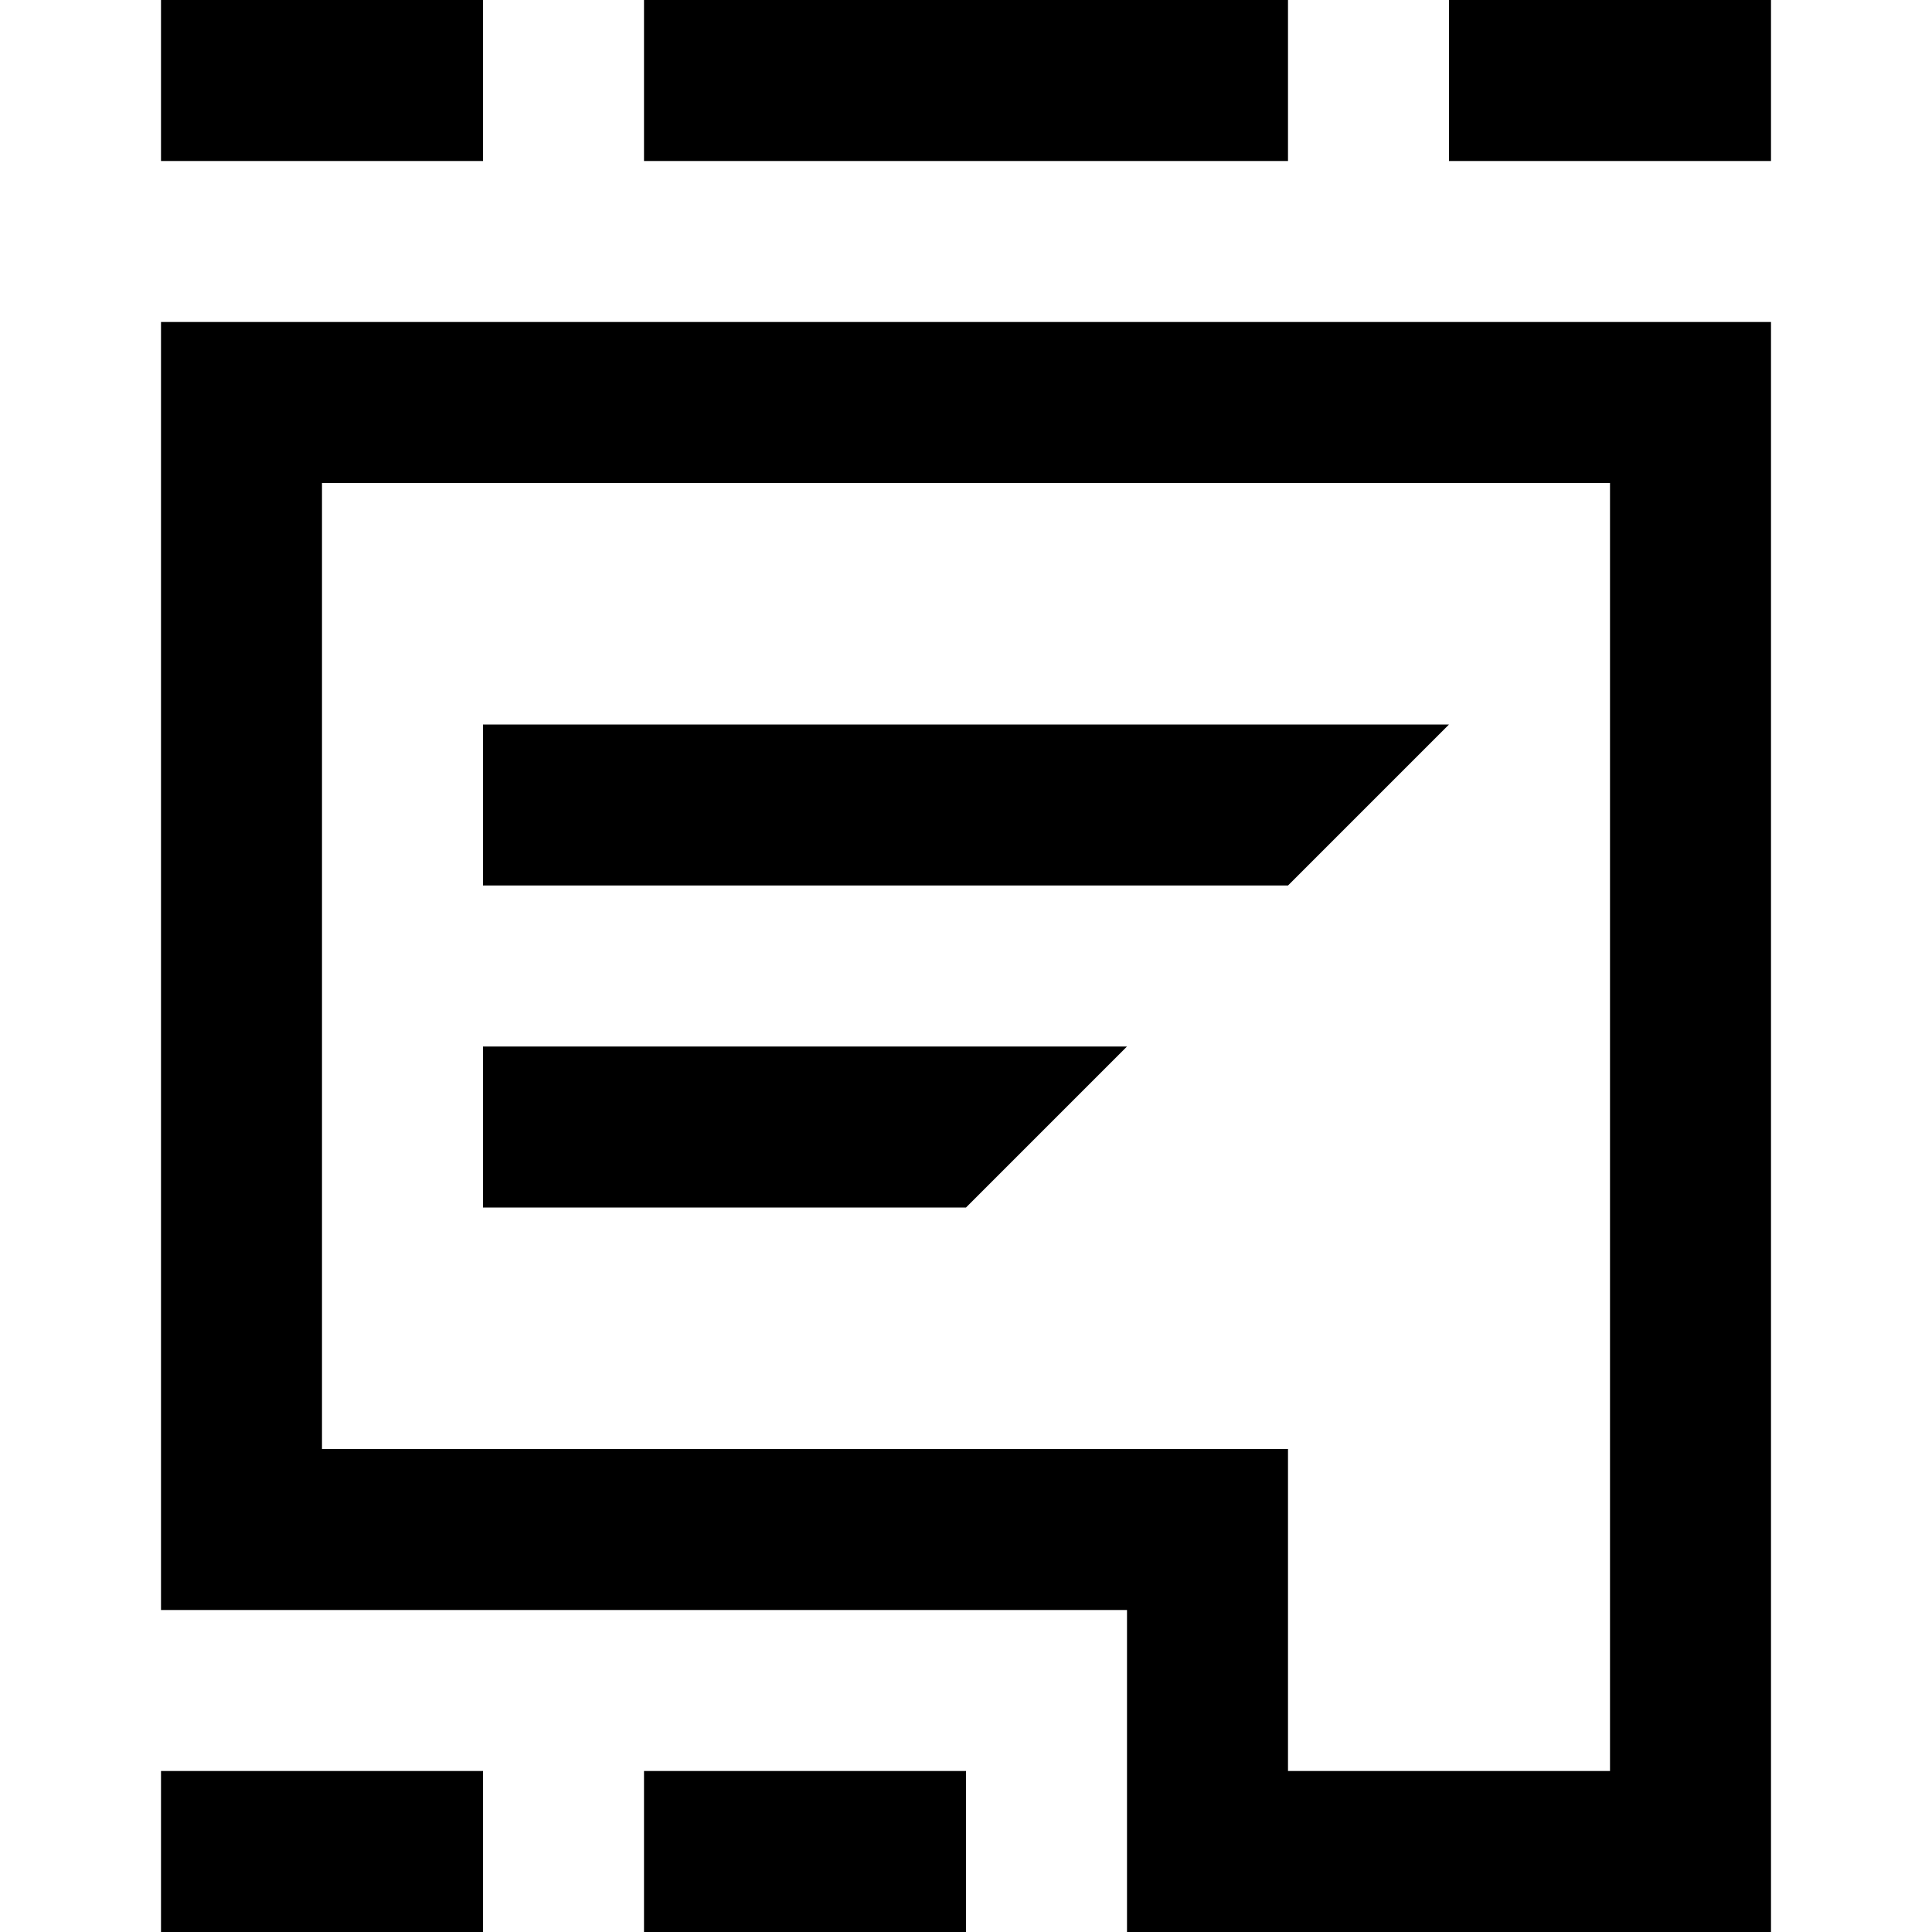
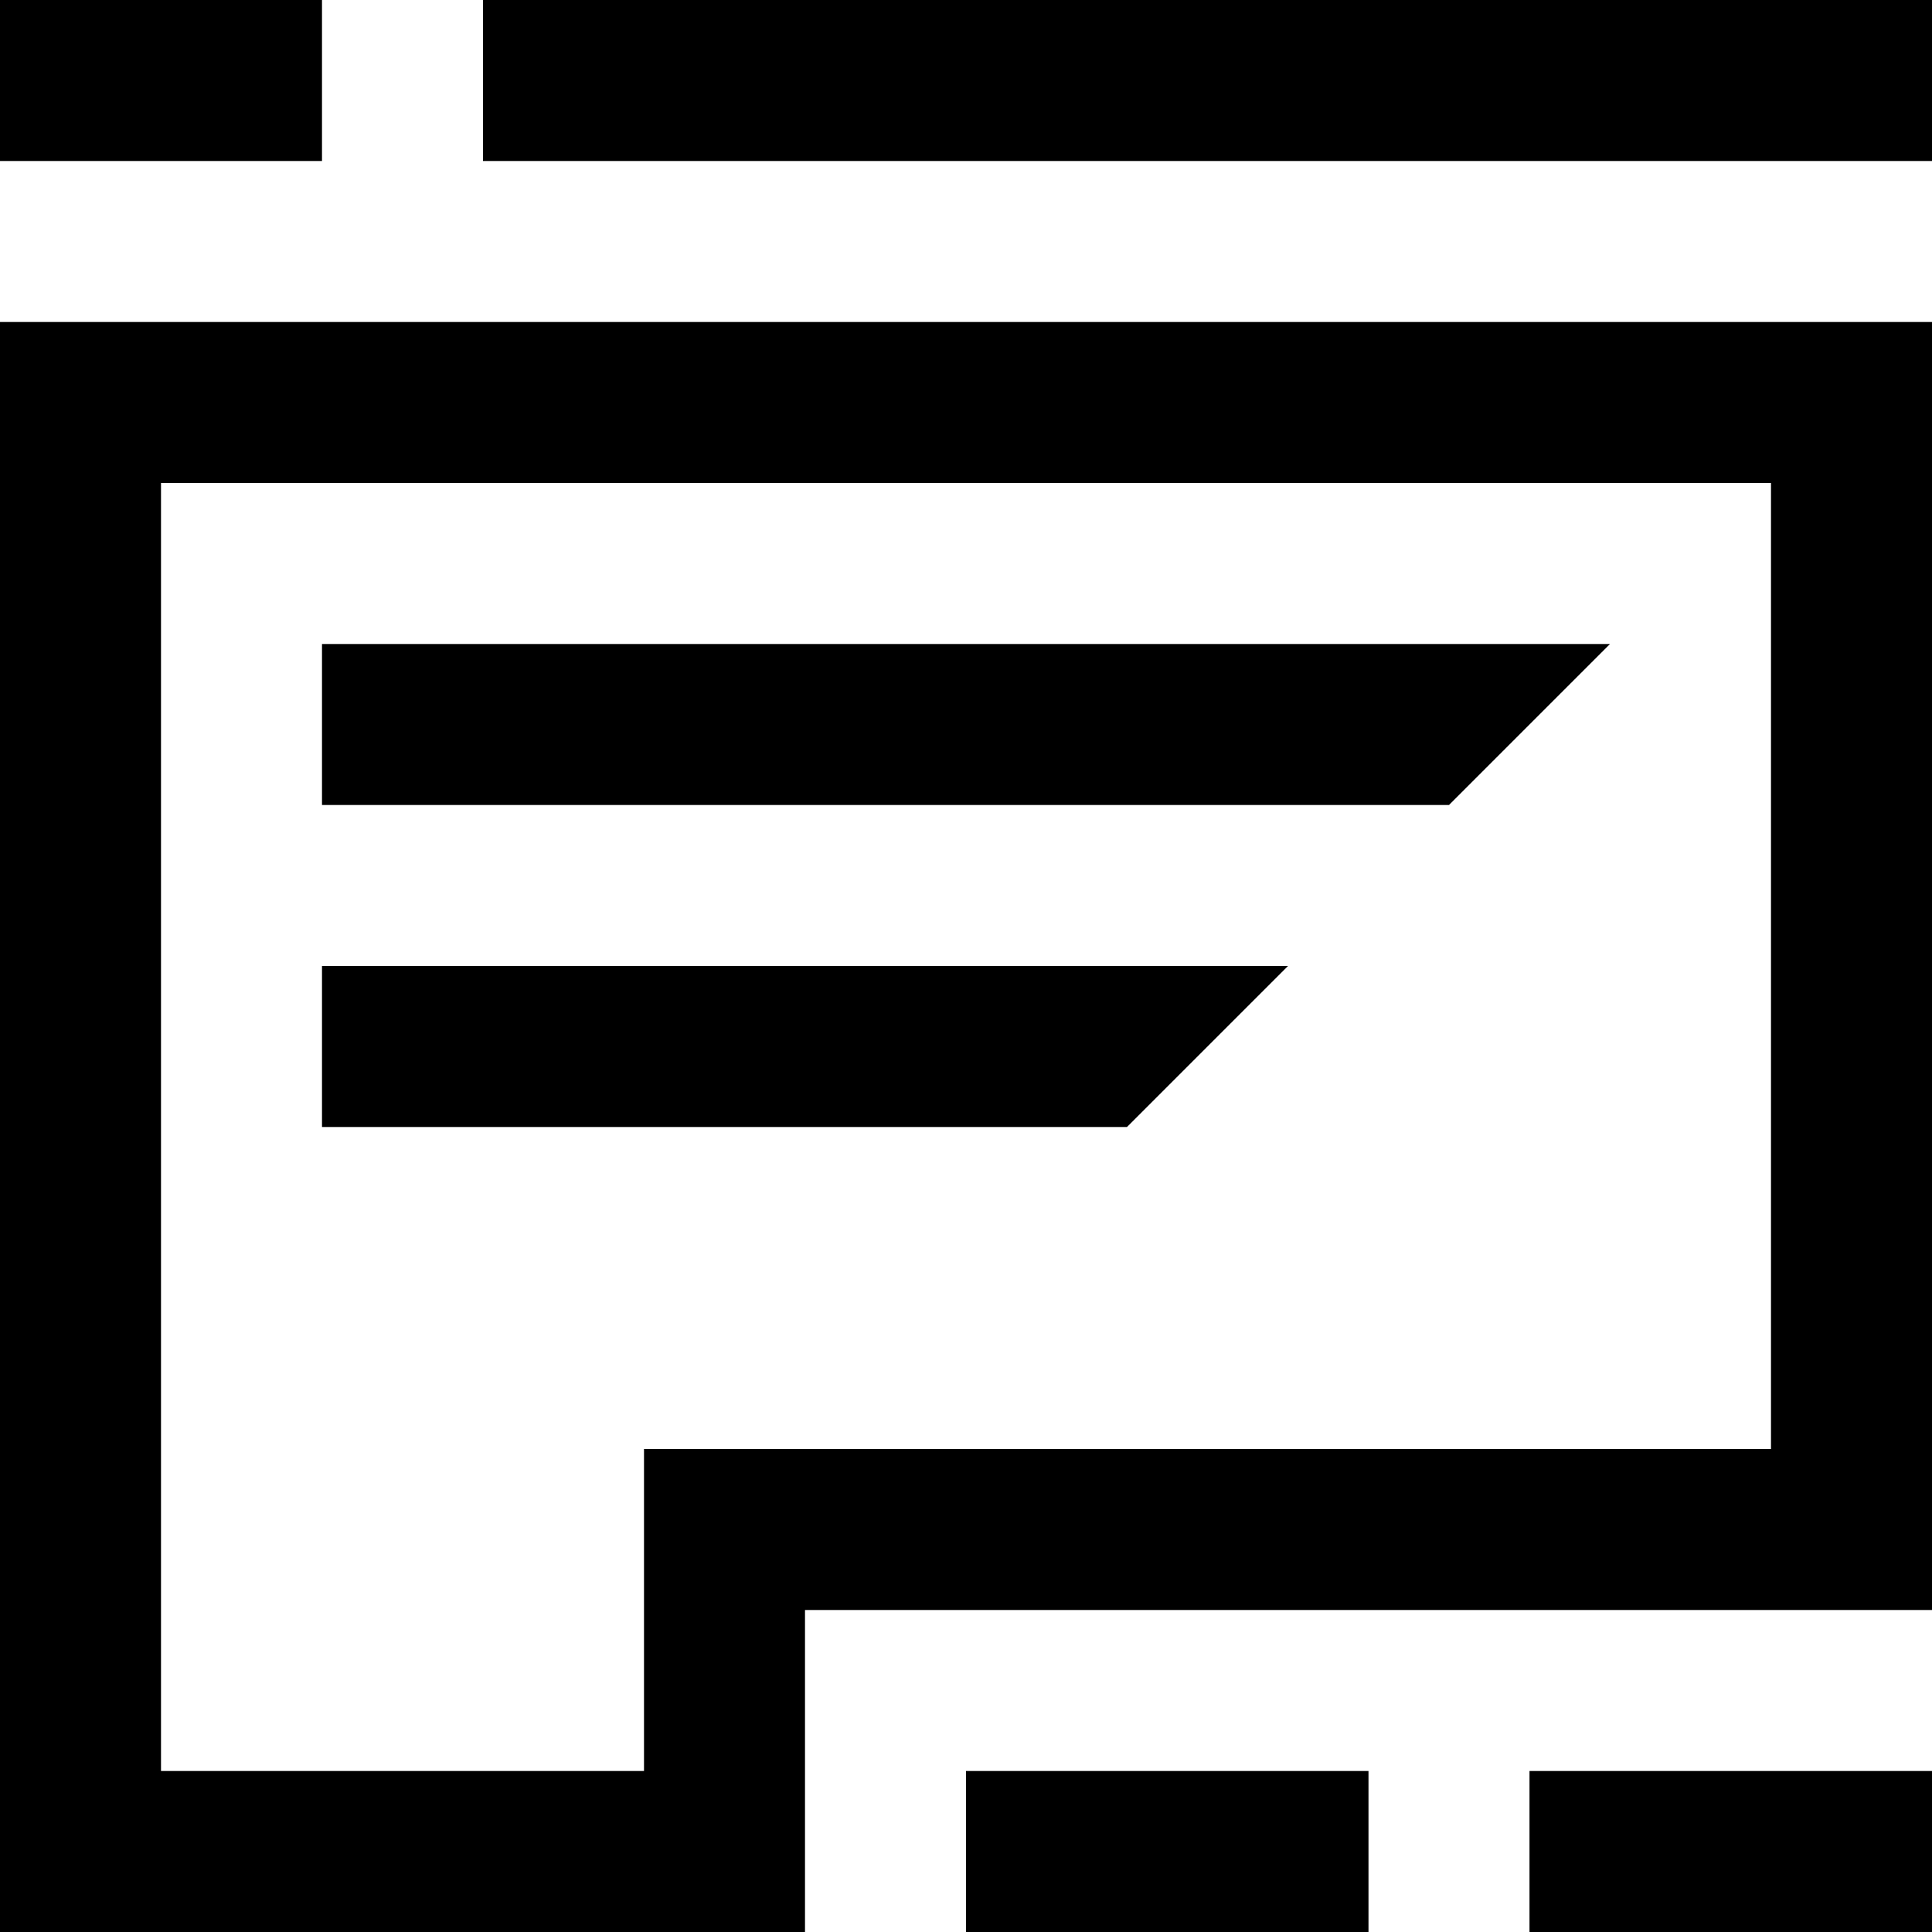
- <svg xmlns="http://www.w3.org/2000/svg" version="1.1" id="Layer_1" x="0px" y="0px" width="24px" height="24px" viewBox="0 0 24 24" enable-background="new 0 0 24 24" xml:space="preserve">
-   <path d="M2,24h4v-2H2V24z M16,0H8v2h8V0z M8,24h4v-2H8V24z M6,0H2v2h4V0z M2,20h12v4h8V4H2V20z M4,6h16v16h-4v-4H4V6z M18,0v2h4V0  H18z M6,15h6l2-2H6V15z M18,9H6v2h10L18,9z" />
+ <svg xmlns="http://www.w3.org/2000/svg" id="widgets" width="24" height="24" viewBox="0 0 24 24">
+   <path id="application" d="M0,4V24s10,0,10,0v-4h14s0-16,0-16H0Zm2,2H22v12H8s0,4,0,4H2V6Zm16,4H4v-2H20l-2,2ZM4,14v-2h12l-2,2H4Zm13,10h-5v-2h5v2Zm7,0h-5v-2h5v2ZM4,0V2H0V0H4Zm2,0H24V2H6V0Z" />
</svg>
